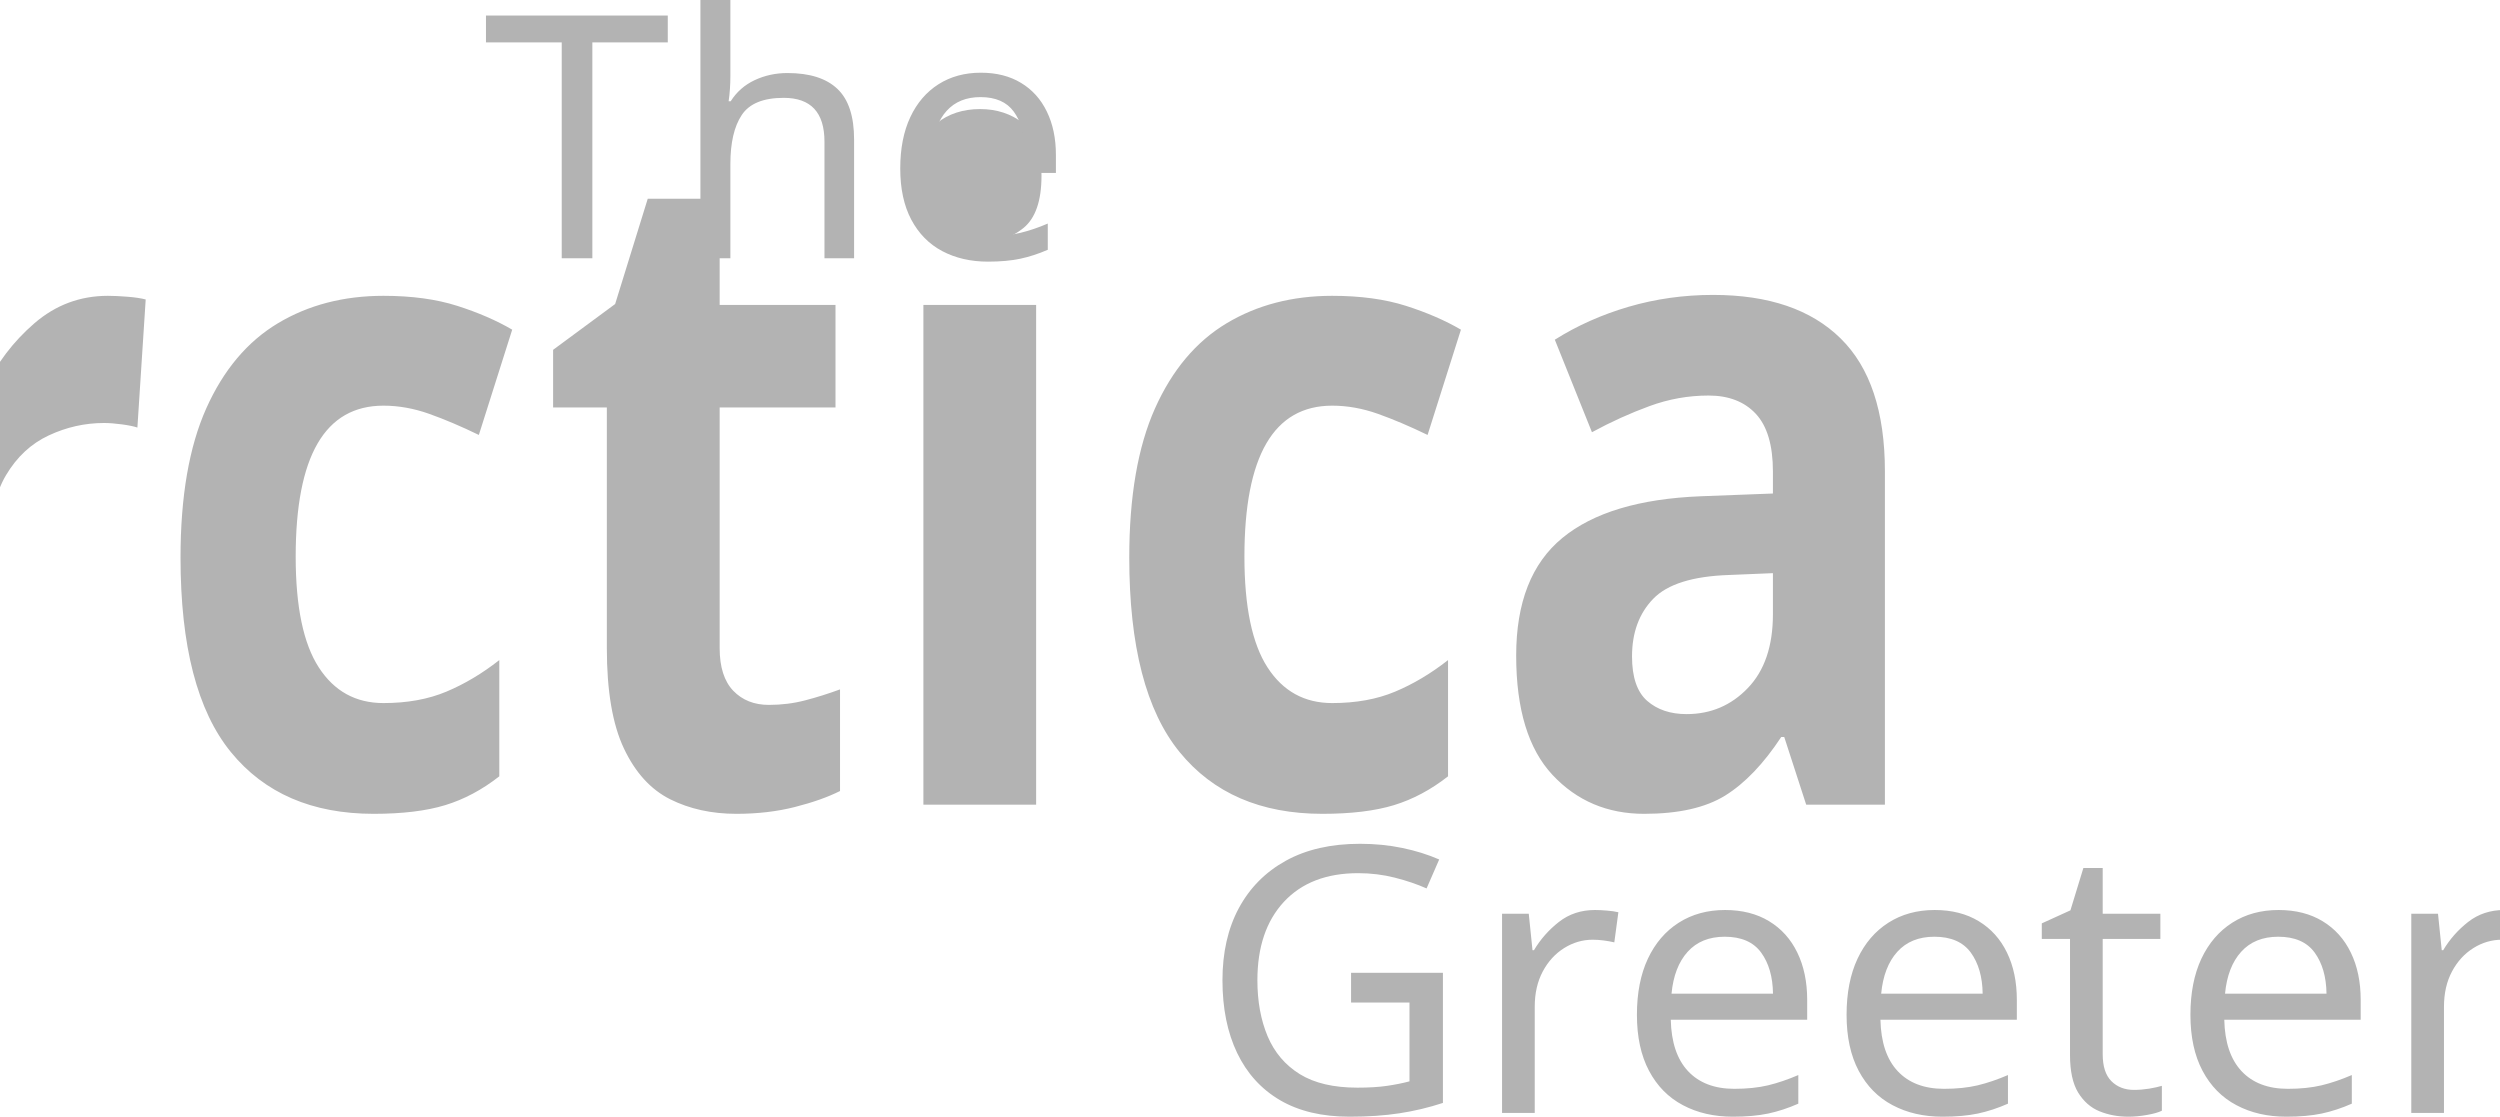
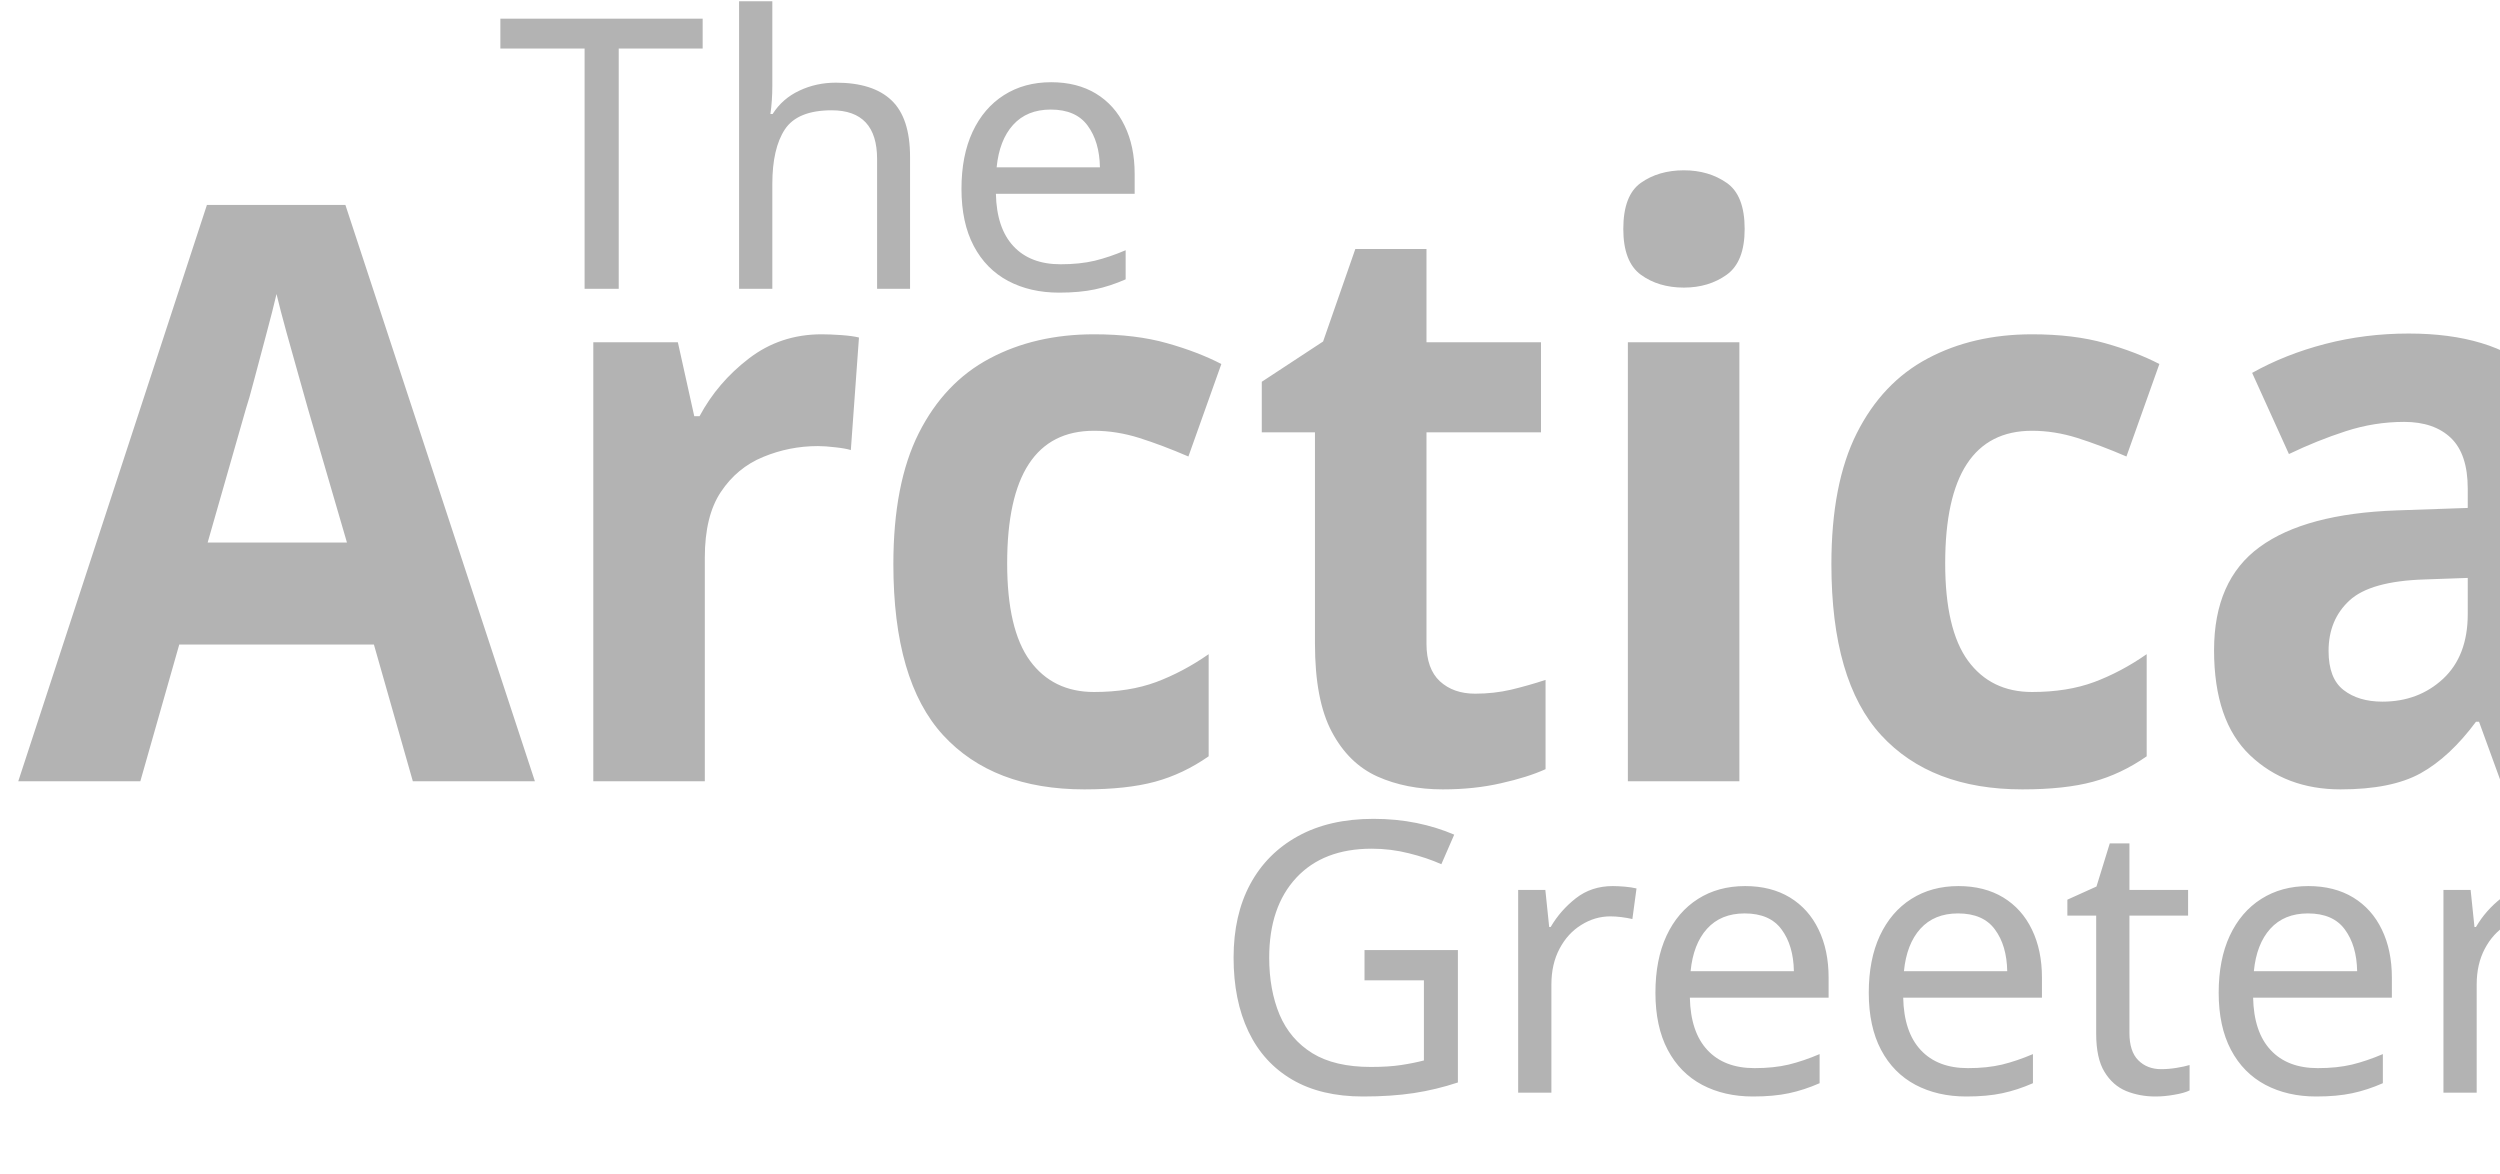
- <svg xmlns="http://www.w3.org/2000/svg" width="470.774" height="210.262" id="svg2" version="1.1">
+ <svg xmlns="http://www.w3.org/2000/svg" width="74.605mm" height="35.027mm" viewBox="0 0 264.347 124.112" id="svg2" version="1.1">
  <defs id="defs4" />
-   <g id="layer1" transform="translate(-33.97078,-772.3086)">
-     <text xml:space="preserve" style="font-size:97.98px;font-style:normal;font-variant:normal;font-weight:normal;font-stretch:normal;text-align:end;line-height:125%;letter-spacing:0px;word-spacing:0px;text-anchor:end;fill:#000000;fill-opacity:1;stroke:none;font-family:Cabin;-inkscape-font-specification:Cabin" x="566.747" y="840.248" id="text2985" transform="scale(0.9095172,1.099484)">
-       <tspan x="566.747" y="840.248" id="tspan2991" style="font-size:156.768px;font-style:normal;font-variant:normal;font-weight:bold;font-stretch:normal;text-align:end;text-anchor:end;fill:#b3b3b3;font-family:Droid Sans;-inkscape-font-specification:Droid Sans Bold">Arctica</tspan>
+   <g id="layer1" transform="translate(-242.7807,-338.3686)">
+     <text xml:space="preserve" style="font-size:40px;font-style:normal;font-variant:normal;font-weight:normal;font-stretch:normal;line-height:125%;letter-spacing:0px;word-spacing:0px;fill:#000000;fill-opacity:1;stroke:none;font-family:Droid Sans;-inkscape-font-specification:Droid Sans" x="370.781" y="453.91" id="text3002">
+       <tspan id="tspan3004" x="370.781" y="453.91" style="fill:#b3b3b3">Greeter</tspan>
    </text>
-     <text xml:space="preserve" style="font-size:40px;font-style:normal;font-variant:normal;font-weight:normal;font-stretch:normal;line-height:125%;letter-spacing:0px;word-spacing:0px;fill:#000000;fill-opacity:1;stroke:none;font-family:Cabin;-inkscape-font-specification:Cabin" x="124.843" y="820.934" id="text2997">
-       <tspan id="tspan2999" x="124.843" y="820.934" style="font-size:64px;font-style:normal;font-variant:normal;font-weight:normal;font-stretch:normal;fill:#b3b3b3;font-family:Droid Sans;-inkscape-font-specification:Droid Sans">The</tspan>
+     <text xml:space="preserve" style="font-size:40px;font-style:normal;font-variant:normal;font-weight:normal;font-stretch:normal;line-height:125%;letter-spacing:0px;word-spacing:0px;fill:#000000;fill-opacity:1;stroke:none;font-family:Droid Sans;-inkscape-font-specification:Droid Sans" x="295.281" y="368.91" id="text3054">
+       <tspan id="tspan3056" x="295.281" y="368.91" style="fill:#b3b3b3">The</tspan>
    </text>
-     <text xml:space="preserve" style="font-size:40px;font-style:normal;font-variant:normal;font-weight:normal;font-stretch:normal;line-height:125%;letter-spacing:0px;word-spacing:0px;fill:#000000;fill-opacity:1;stroke:none;font-family:Cabin;-inkscape-font-specification:Cabin" x="259.907" y="981.887" id="text3001">
-       <tspan id="tspan3003" x="259.907" y="981.887" style="font-size:70px;font-style:normal;font-variant:normal;font-weight:normal;font-stretch:normal;fill:#b3b3b3;font-family:Droid Sans;-inkscape-font-specification:Droid Sans">Greeter</tspan>
+     <text xml:space="preserve" style="font-size:82.028px;font-style:normal;font-variant:normal;font-weight:normal;font-stretch:normal;line-height:125%;letter-spacing:0px;word-spacing:0px;fill:#000000;fill-opacity:1;stroke:none;font-family:Droid Sans;-inkscape-font-specification:Droid Sans" x="253.577" y="406.259" id="text3058" transform="scale(0.9650294,1.036238)">
+       <tspan id="tspan3060" x="253.577" y="406.259" style="font-size:82.028px;font-weight:bold;-inkscape-font-specification:Droid Sans Bold;fill:#b3b3b3">Arctica</tspan>
    </text>
  </g>
</svg>
